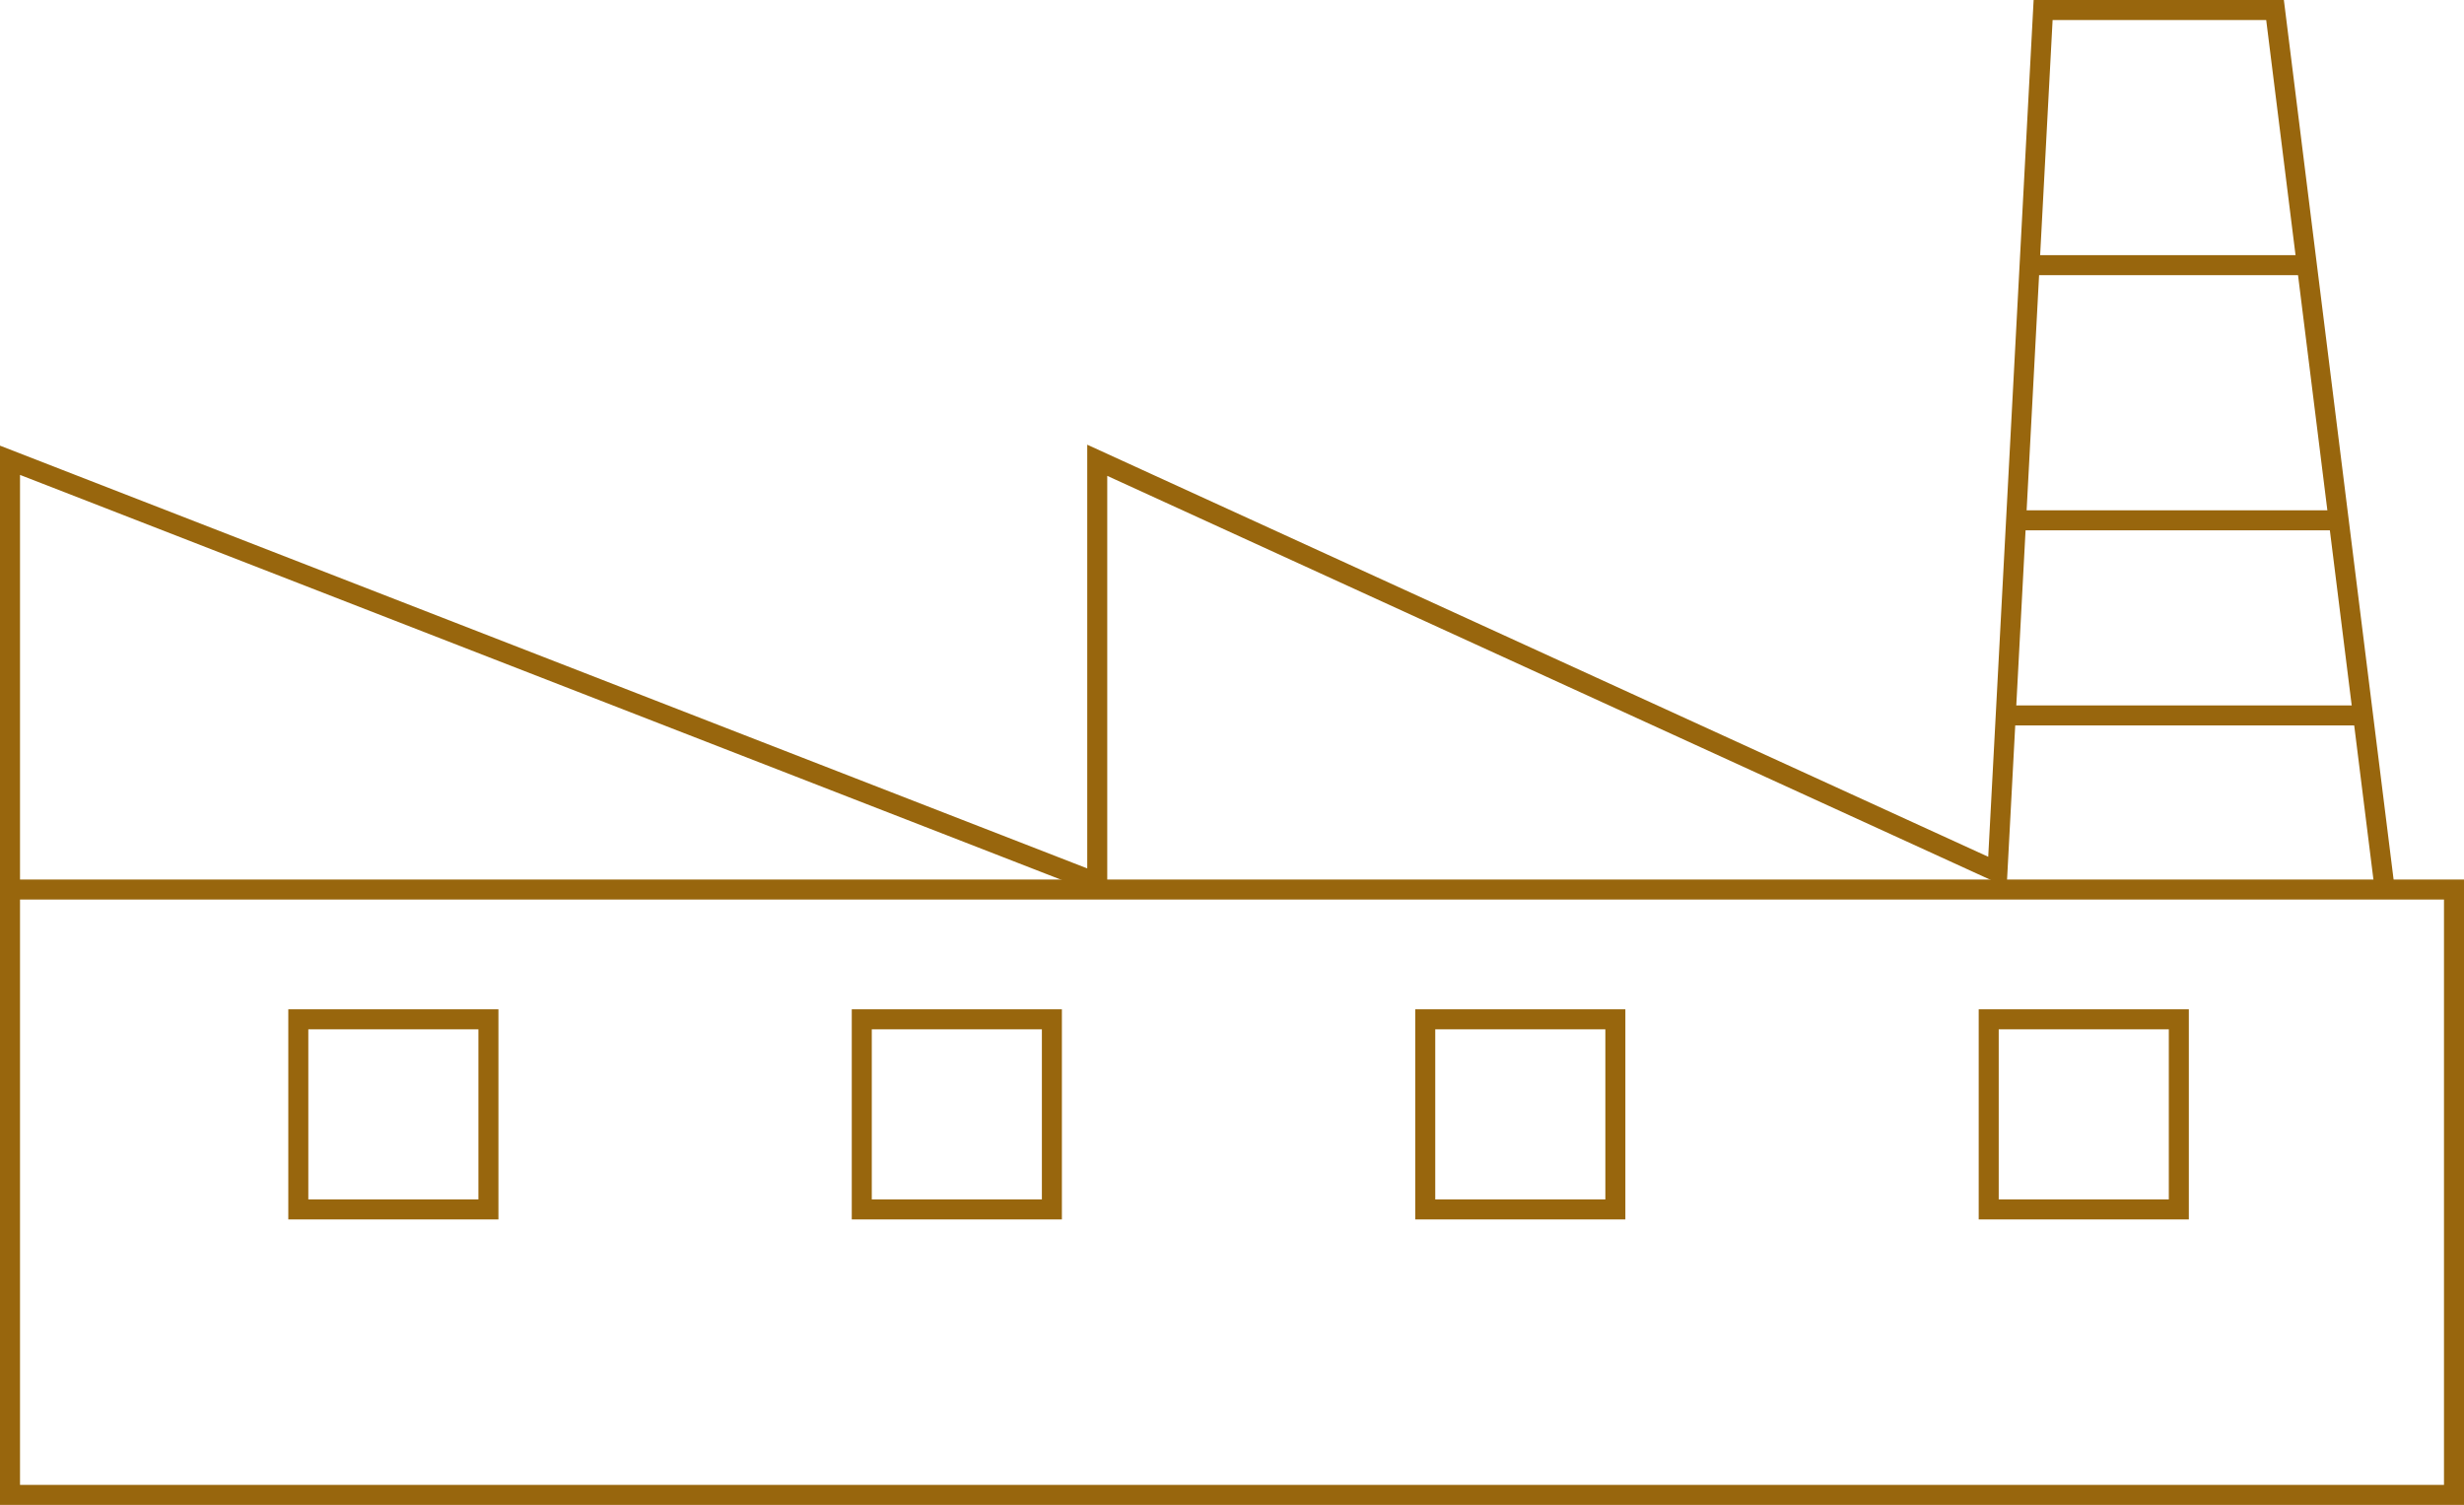
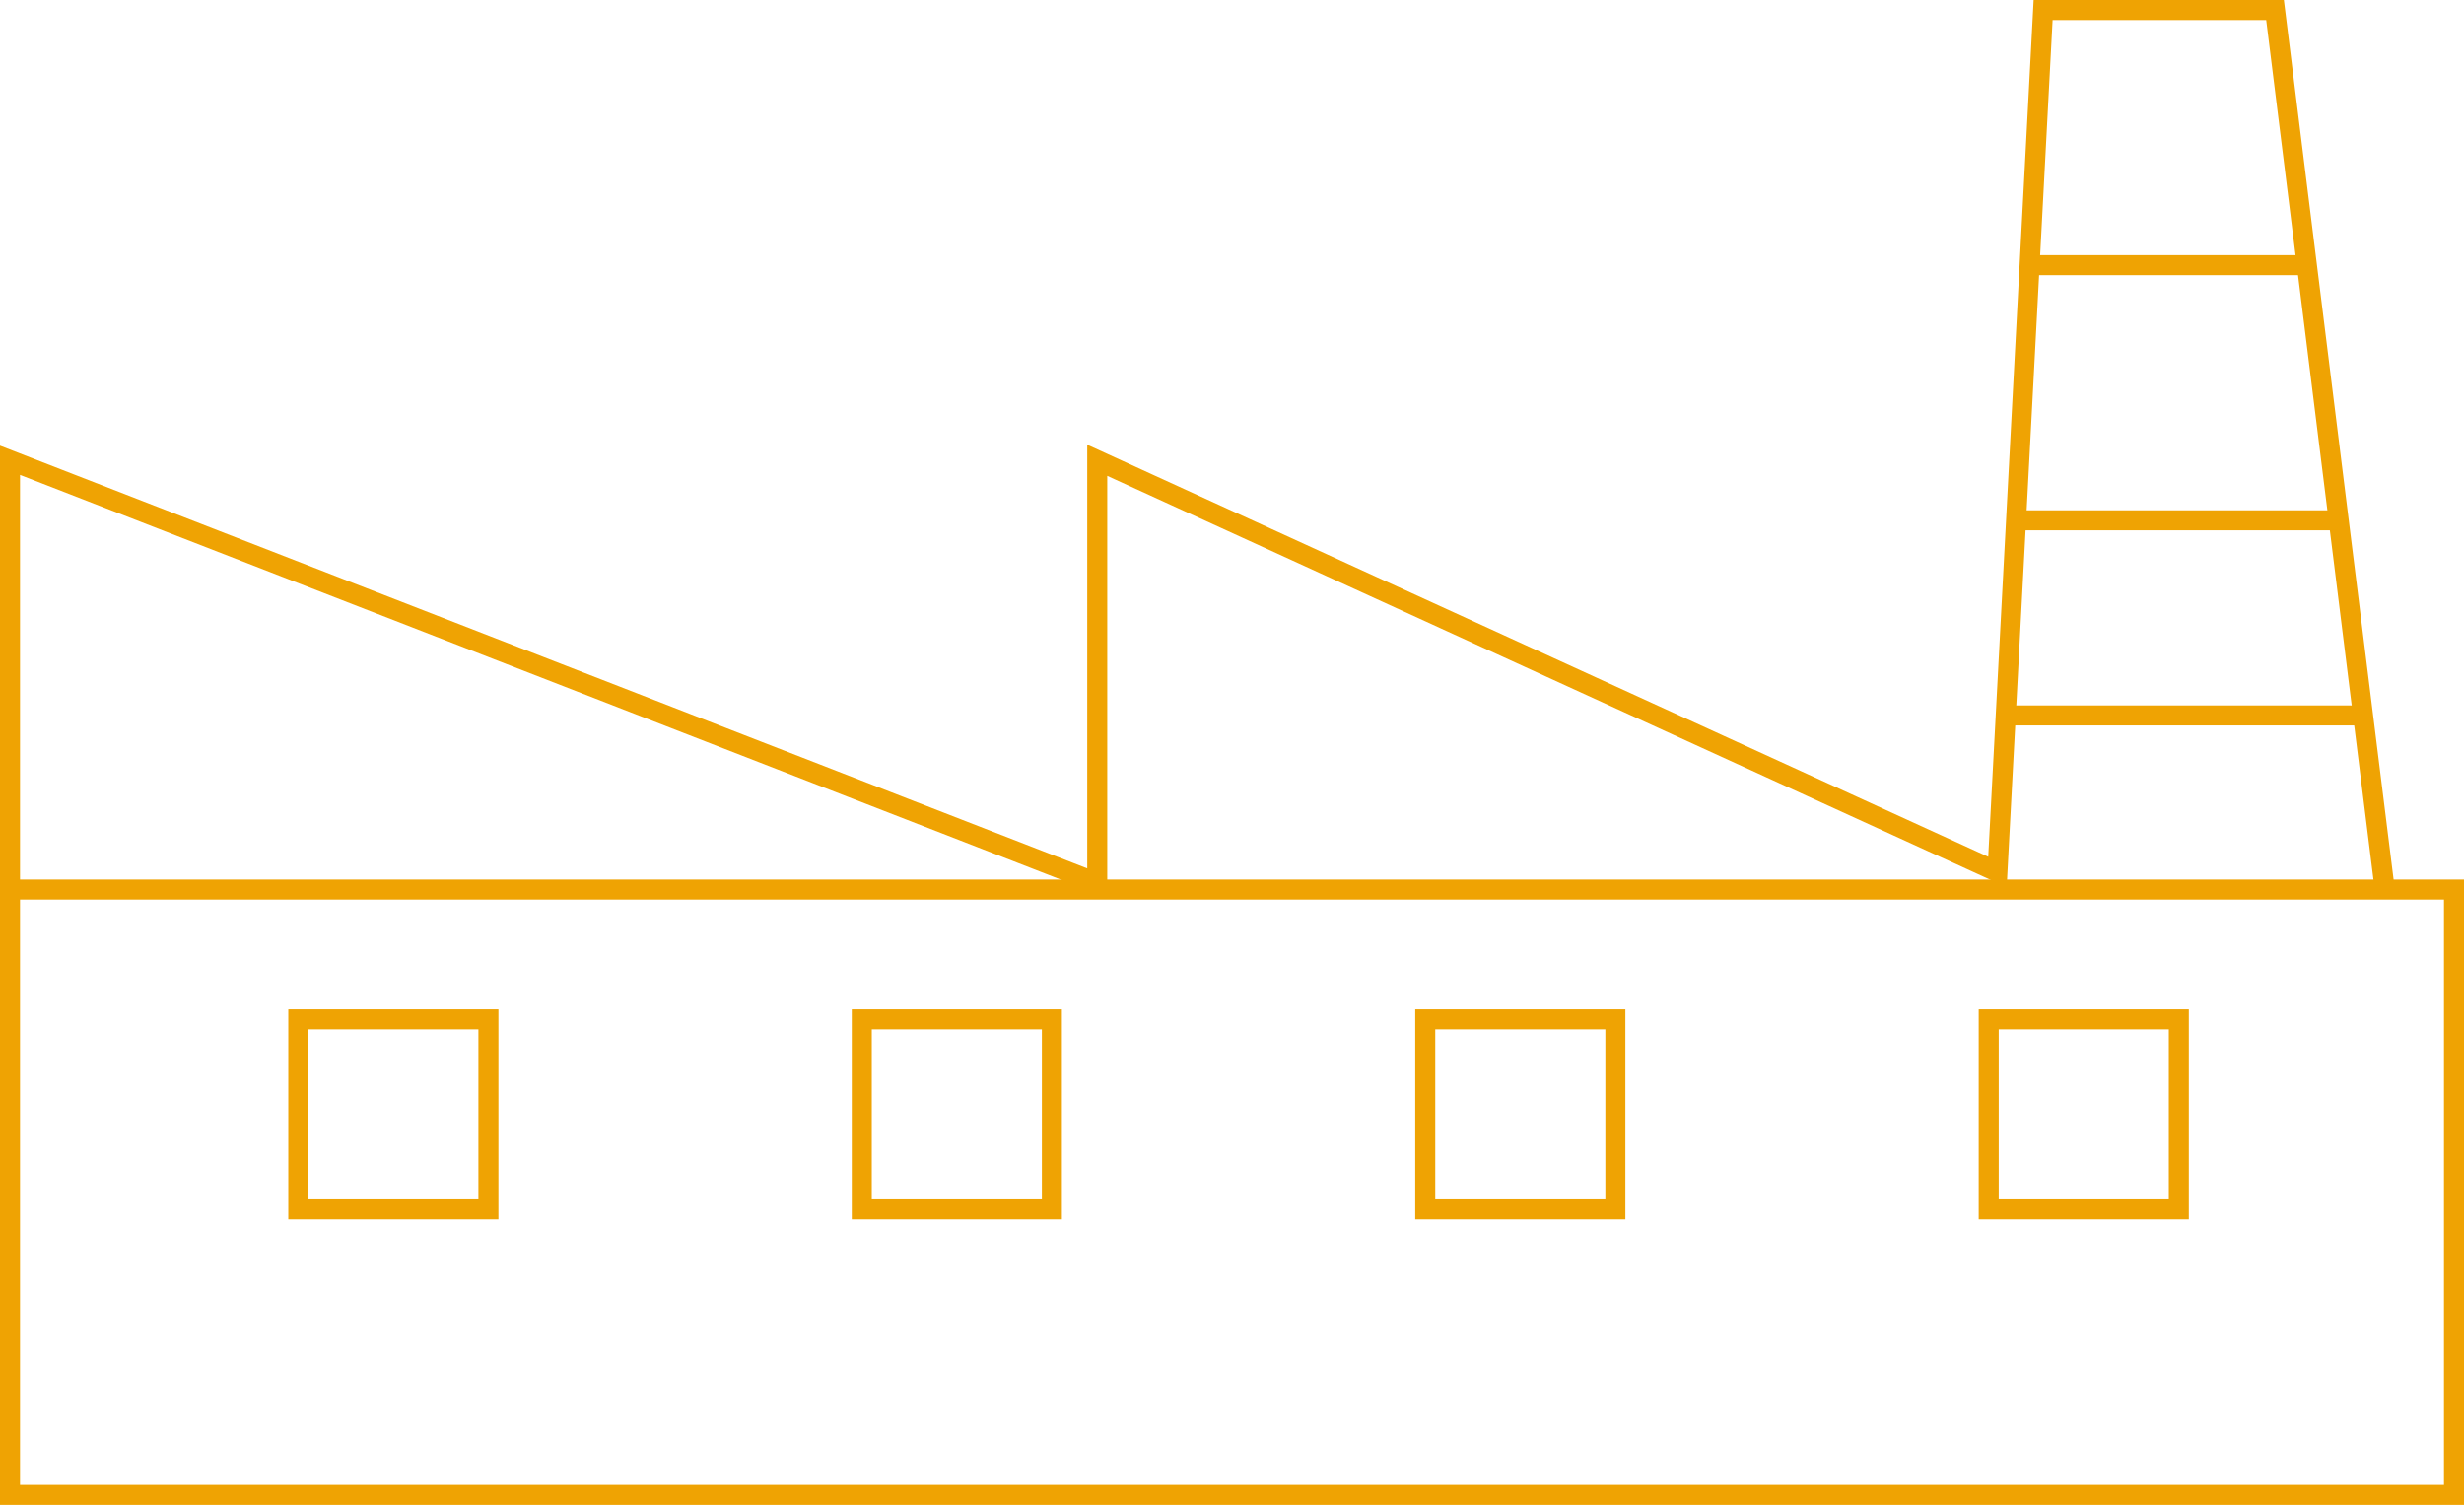
<svg xmlns="http://www.w3.org/2000/svg" id="Layer_1" data-name="Layer 1" viewBox="0 0 985 601.6">
  <defs>
-     <style>.cls-1{fill:#98660d;}.cls-2{fill:none;stroke:#98660d;stroke-miterlimit:10;stroke-width:8px;}</style>
+     <style>.cls-1{fill:#efa303;}.cls-2{fill:none;stroke:#efa303;stroke-miterlimit:10;stroke-width:8px;}</style>
  </defs>
  <path class="cls-1" d="M1003,395.6v234H34v-234h969m8-8H26v250h985v-250Z" transform="translate(-26 -36)" />
  <path class="cls-1" d="M667.75,447.48v68h-68v-68h68m8-8h-84v84h84v-84Z" transform="translate(-26 -36)" />
  <path class="cls-1" d="M442.5,447.48v68h-68v-68h68m8-8h-84v84h84v-84Z" transform="translate(-26 -36)" />
  <path class="cls-1" d="M217.25,447.48v68h-68v-68h68m8-8h-84v84h84v-84Z" transform="translate(-26 -36)" />
  <path class="cls-1" d="M893,447.48v68H825v-68h68m8-8H817v84h84v-84Z" transform="translate(-26 -36)" />
  <line class="cls-2" x1="804" y1="286" x2="946" y2="286" />
  <line class="cls-2" x1="808" y1="208" x2="936" y2="208" />
  <line class="cls-2" x1="814" y1="106" x2="924" y2="106" />
  <polyline class="cls-2" points="4 353 4 184 438.63 353 438.63 184 798.49 348.59 816.75 4 909.46 4 953 353" />
</svg>
